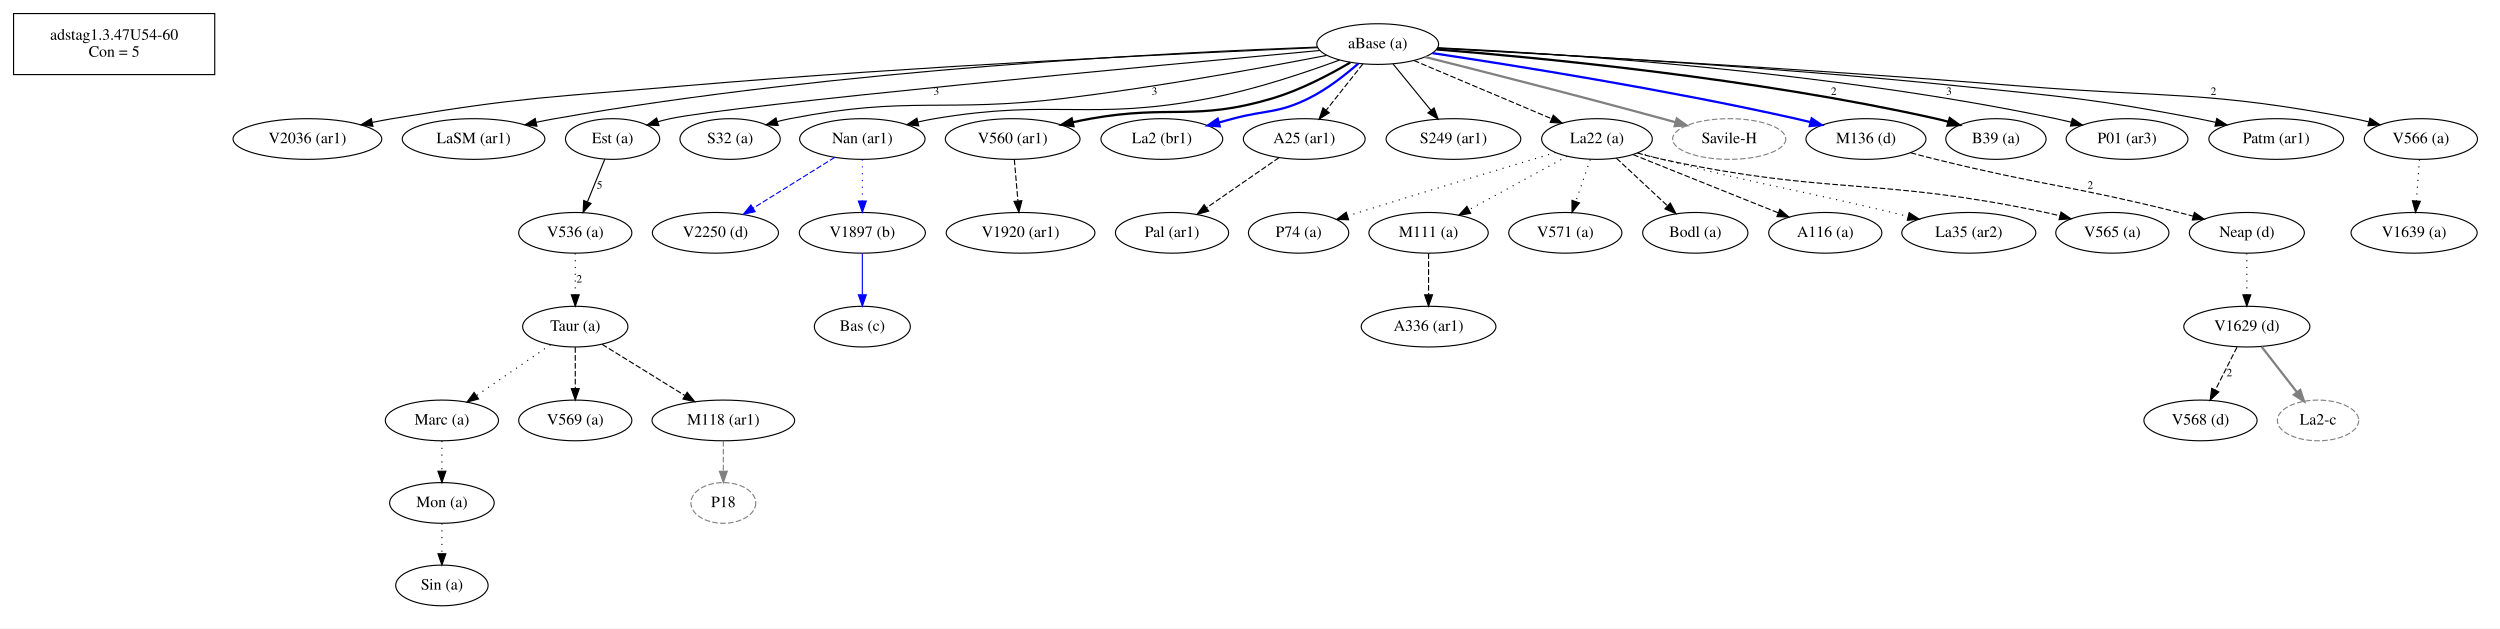
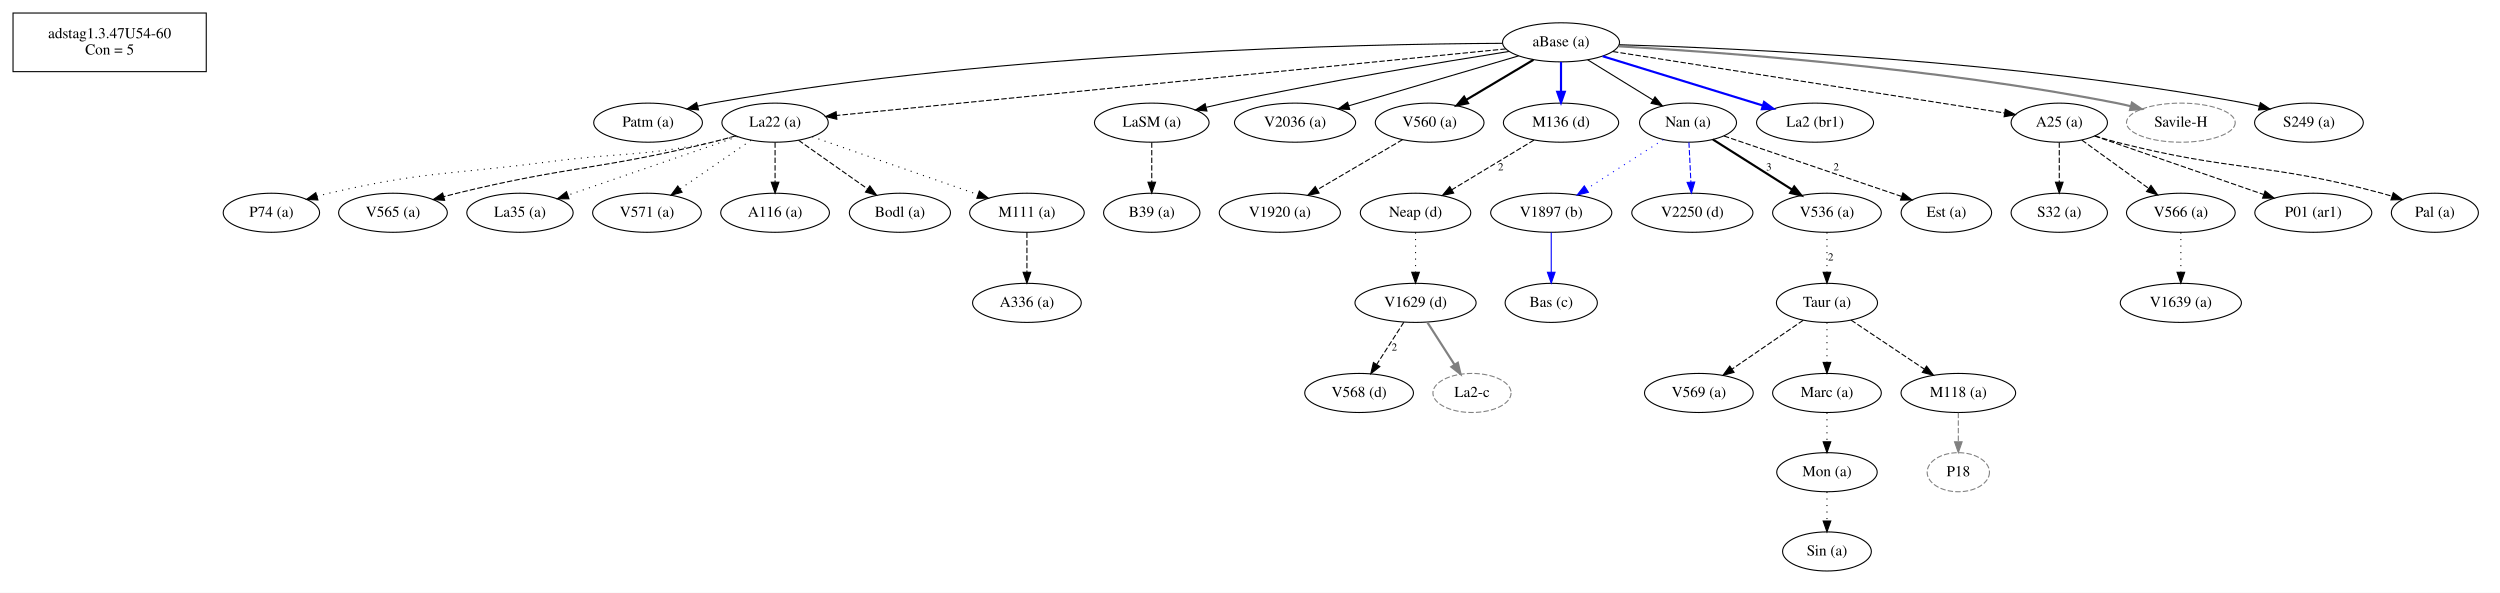
- <svg xmlns="http://www.w3.org/2000/svg" width="2212pt" height="556pt" viewBox="0.00 0.00 2212.00 556.00">
-   <g id="graph0" class="graph" transform="scale(1 1) rotate(0) translate(4 552)">
-     <polygon fill="white" stroke="transparent" points="-4,4 -4,-552 2208,-552 2208,4 -4,4" />
+ <svg xmlns="http://www.w3.org/2000/svg" width="2303pt" height="546pt" viewBox="0.00 0.00 2303.00 546.00">
+   <g id="graph0" class="graph" transform="scale(1 1) rotate(0) translate(4 542)">
+     <polygon fill="white" stroke="transparent" points="-4,4 -4,-542 2299,-542 2299,4 -4,4" />
    <g id="clust1" class="cluster">
-       <polygon fill="none" stroke="black" points="8,-486 8,-540 186,-540 186,-486 8,-486" />
+       <polygon fill="none" stroke="black" points="8,-476 8,-530 186,-530 186,-476 8,-476" />
    </g>
    <g id="clust2" class="cluster">
</g>
    <g id="node1" class="node">
-       <text text-anchor="middle" x="97" y="-516.8" font-family="Times,serif" font-size="14.00">adstag1.3.47U54-60</text>
-       <text text-anchor="middle" x="97" y="-501.8" font-family="Times,serif" font-size="14.00">Con = 5</text>
+       <text text-anchor="middle" x="97" y="-506.8" font-family="Times,serif" font-size="14.00">adstag1.3.47U54-60</text>
+       <text text-anchor="middle" x="97" y="-491.8" font-family="Times,serif" font-size="14.00">Con = 5</text>
    </g>
    <g id="node2" class="node">
-       <ellipse fill="none" stroke="black" cx="1145" cy="-346" rx="44.39" ry="18" />
-       <text text-anchor="middle" x="1145" y="-342.3" font-family="Times,serif" font-size="14.00">P74 (a)</text>
+       <ellipse fill="none" stroke="black" cx="1300" cy="-346" rx="50.89" ry="18" />
+       <text text-anchor="middle" x="1300" y="-342.3" font-family="Times,serif" font-size="14.00">Neap (d)</text>
+     </g>
+     <g id="node21" class="node">
+       <ellipse fill="none" stroke="black" cx="1300" cy="-263" rx="55.79" ry="18" />
+       <text text-anchor="middle" x="1300" y="-259.3" font-family="Times,serif" font-size="14.00">V1629 (d)</text>
+     </g>
+     <g id="edge20" class="edge">
+       <path fill="none" stroke="black" stroke-dasharray="1,5" d="M1300,-327.82C1300,-317.19 1300,-303.31 1300,-291.2" />
+       <polygon fill="black" stroke="black" points="1303.5,-291.15 1300,-281.15 1296.5,-291.15 1303.5,-291.15" />
    </g>
    <g id="node3" class="node">
-       <ellipse fill="none" stroke="black" cx="268" cy="-429" rx="65.79" ry="18" />
-       <text text-anchor="middle" x="268" y="-425.3" font-family="Times,serif" font-size="14.00">V2036 (ar1)</text>
+       <ellipse fill="none" stroke="black" cx="593" cy="-429" rx="50.09" ry="18" />
+       <text text-anchor="middle" x="593" y="-425.3" font-family="Times,serif" font-size="14.00">Patm (a)</text>
    </g>
    <g id="node4" class="node">
-       <ellipse fill="none" stroke="black" cx="1215" cy="-513" rx="53.89" ry="18" />
-       <text text-anchor="middle" x="1215" y="-509.3" font-family="Times,serif" font-size="14.00">aBase (a)</text>
+       <ellipse fill="none" stroke="black" cx="1248" cy="-180" rx="50.09" ry="18" />
+       <text text-anchor="middle" x="1248" y="-176.3" font-family="Times,serif" font-size="14.00">V568 (d)</text>
+     </g>
+     <g id="node5" class="node">
+       <ellipse fill="none" stroke="black" cx="246" cy="-346" rx="44.39" ry="18" />
+       <text text-anchor="middle" x="246" y="-342.3" font-family="Times,serif" font-size="14.00">P74 (a)</text>
+     </g>
+     <g id="node6" class="node">
+       <ellipse fill="none" stroke="black" cx="1679" cy="-107" rx="46.29" ry="18" />
+       <text text-anchor="middle" x="1679" y="-103.3" font-family="Times,serif" font-size="14.00">Mon (a)</text>
+     </g>
+     <g id="node25" class="node">
+       <ellipse fill="none" stroke="black" cx="1679" cy="-34" rx="40.89" ry="18" />
+       <text text-anchor="middle" x="1679" y="-30.3" font-family="Times,serif" font-size="14.00">Sin (a)</text>
+     </g>
+     <g id="edge23" class="edge">
+       <path fill="none" stroke="black" stroke-dasharray="1,5" d="M1679,-88.81C1679,-80.79 1679,-71.05 1679,-62.07" />
+       <polygon fill="black" stroke="black" points="1682.5,-62.03 1679,-52.03 1675.5,-62.03 1682.5,-62.03" />
+     </g>
+     <g id="node7" class="node">
+       <ellipse fill="none" stroke="black" cx="710" cy="-429" rx="48.99" ry="18" />
+       <text text-anchor="middle" x="710" y="-425.3" font-family="Times,serif" font-size="14.00">La22 (a)</text>
+     </g>
+     <g id="edge4" class="edge">
+       <path fill="none" stroke="black" stroke-dasharray="1,5" d="M674.34,-416.54C667.01,-414.47 659.3,-412.5 652,-411 586.22,-397.51 568.57,-401.75 502,-393 411.64,-381.13 387.82,-384.43 299,-364 295.4,-363.17 291.69,-362.21 287.99,-361.18" />
+       <polygon fill="black" stroke="black" points="288.85,-357.78 278.27,-358.3 286.87,-364.5 288.85,-357.78" />
+     </g>
+     <g id="node8" class="node">
+       <ellipse fill="none" stroke="black" cx="358" cy="-346" rx="50.09" ry="18" />
+       <text text-anchor="middle" x="358" y="-342.3" font-family="Times,serif" font-size="14.00">V565 (a)</text>
+     </g>
+     <g id="edge7" class="edge">
+       <path fill="none" stroke="black" stroke-dasharray="5,2" d="M673.62,-416.81C666.48,-414.76 659.03,-412.73 652,-411 548.57,-385.55 520.49,-389.21 417,-364 412.98,-363.02 408.82,-361.95 404.66,-360.83" />
+       <polygon fill="black" stroke="black" points="405.58,-357.45 395.01,-358.17 403.72,-364.2 405.58,-357.45" />
+     </g>
+     <g id="node11" class="node">
+       <ellipse fill="none" stroke="black" cx="475" cy="-346" rx="48.99" ry="18" />
+       <text text-anchor="middle" x="475" y="-342.3" font-family="Times,serif" font-size="14.00">La35 (a)</text>
+     </g>
+     <g id="edge10" class="edge">
+       <path fill="none" stroke="black" stroke-dasharray="1,5" d="M675.58,-416.14C634.13,-401.85 564.43,-377.83 519.08,-362.19" />
+       <polygon fill="black" stroke="black" points="520.11,-358.85 509.51,-358.9 517.83,-365.46 520.11,-358.85" />
+     </g>
+     <g id="node16" class="node">
+       <ellipse fill="none" stroke="black" cx="592" cy="-346" rx="50.09" ry="18" />
+       <text text-anchor="middle" x="592" y="-342.3" font-family="Times,serif" font-size="14.00">V571 (a)</text>
+     </g>
+     <g id="edge15" class="edge">
+       <path fill="none" stroke="black" stroke-dasharray="1,5" d="M687.81,-412.76C669.35,-400.09 642.88,-381.93 622.44,-367.9" />
+       <polygon fill="black" stroke="black" points="624.32,-364.94 614.1,-362.17 620.36,-370.71 624.32,-364.94" />
+     </g>
+     <g id="node26" class="node">
+       <ellipse fill="none" stroke="black" cx="710" cy="-346" rx="50.09" ry="18" />
+       <text text-anchor="middle" x="710" y="-342.3" font-family="Times,serif" font-size="14.00">A116 (a)</text>
+     </g>
+     <g id="edge24" class="edge">
+       <path fill="none" stroke="black" stroke-dasharray="5,2" d="M710,-410.82C710,-400.19 710,-386.31 710,-374.2" />
+       <polygon fill="black" stroke="black" points="713.5,-374.15 710,-364.15 706.5,-374.15 713.5,-374.15" />
+     </g>
+     <g id="node34" class="node">
+       <ellipse fill="none" stroke="black" cx="825" cy="-346" rx="46.59" ry="18" />
+       <text text-anchor="middle" x="825" y="-342.3" font-family="Times,serif" font-size="14.00">Bodl (a)</text>
+     </g>
+     <g id="edge32" class="edge">
+       <path fill="none" stroke="black" stroke-dasharray="5,2" d="M731.63,-412.76C749.54,-400.15 775.18,-382.09 795.06,-368.09" />
+       <polygon fill="black" stroke="black" points="797.31,-370.79 803.47,-362.17 793.28,-365.06 797.31,-370.79" />
+     </g>
+     <g id="node39" class="node">
+       <ellipse fill="none" stroke="black" cx="942" cy="-346" rx="52.79" ry="18" />
+       <text text-anchor="middle" x="942" y="-342.3" font-family="Times,serif" font-size="14.00">M111 (a)</text>
+     </g>
+     <g id="edge37" class="edge">
+       <path fill="none" stroke="black" stroke-dasharray="1,5" d="M744.23,-416.05C784.75,-401.9 852.33,-378.31 897.03,-362.7" />
+       <polygon fill="black" stroke="black" points="898.2,-366 906.48,-359.4 895.89,-359.39 898.2,-366" />
+     </g>
+     <g id="node9" class="node">
+       <ellipse fill="none" stroke="black" cx="1561" cy="-180" rx="50.09" ry="18" />
+       <text text-anchor="middle" x="1561" y="-176.3" font-family="Times,serif" font-size="14.00">V569 (a)</text>
+     </g>
+     <g id="node10" class="node">
+       <ellipse fill="none" stroke="black" cx="2005" cy="-263" rx="55.79" ry="18" />
+       <text text-anchor="middle" x="2005" y="-259.3" font-family="Times,serif" font-size="14.00">V1639 (a)</text>
+     </g>
+     <g id="node12" class="node">
+       <ellipse fill="none" stroke="black" cx="1057" cy="-429" rx="52.79" ry="18" />
+       <text text-anchor="middle" x="1057" y="-425.3" font-family="Times,serif" font-size="14.00">LaSM (a)</text>
+     </g>
+     <g id="node27" class="node">
+       <ellipse fill="none" stroke="black" cx="1057" cy="-346" rx="44.39" ry="18" />
+       <text text-anchor="middle" x="1057" y="-342.3" font-family="Times,serif" font-size="14.00">B39 (a)</text>
+     </g>
+     <g id="edge25" class="edge">
+       <path fill="none" stroke="black" stroke-dasharray="5,2" d="M1057,-410.82C1057,-400.19 1057,-386.31 1057,-374.2" />
+       <polygon fill="black" stroke="black" points="1060.5,-374.15 1057,-364.15 1053.5,-374.15 1060.5,-374.15" />
+     </g>
+     <g id="node13" class="node">
+       <ellipse fill="none" stroke="black" cx="1893" cy="-346" rx="44.39" ry="18" />
+       <text text-anchor="middle" x="1893" y="-342.3" font-family="Times,serif" font-size="14.00">S32 (a)</text>
+     </g>
+     <g id="node14" class="node">
+       <ellipse fill="none" stroke="black" cx="2005" cy="-346" rx="50.09" ry="18" />
+       <text text-anchor="middle" x="2005" y="-342.3" font-family="Times,serif" font-size="14.00">V566 (a)</text>
+     </g>
+     <g id="edge9" class="edge">
+       <path fill="none" stroke="black" stroke-dasharray="1,5" d="M2005,-327.82C2005,-317.19 2005,-303.31 2005,-291.2" />
+       <polygon fill="black" stroke="black" points="2008.5,-291.15 2005,-281.15 2001.5,-291.15 2008.5,-291.15" />
+     </g>
+     <g id="node15" class="node">
+       <ellipse fill="none" stroke="black" cx="1189" cy="-429" rx="55.79" ry="18" />
+       <text text-anchor="middle" x="1189" y="-425.3" font-family="Times,serif" font-size="14.00">V2036 (a)</text>
+     </g>
+     <g id="node17" class="node">
+       <ellipse fill="none" stroke="black" cx="1313" cy="-429" rx="50.09" ry="18" />
+       <text text-anchor="middle" x="1313" y="-425.3" font-family="Times,serif" font-size="14.00">V560 (a)</text>
+     </g>
+     <g id="node20" class="node">
+       <ellipse fill="none" stroke="black" cx="1175" cy="-346" rx="55.79" ry="18" />
+       <text text-anchor="middle" x="1175" y="-342.3" font-family="Times,serif" font-size="14.00">V1920 (a)</text>
+     </g>
+     <g id="edge19" class="edge">
+       <path fill="none" stroke="black" stroke-dasharray="5,2" d="M1288.01,-413.33C1266.11,-400.48 1234.05,-381.66 1209.67,-367.35" />
+       <polygon fill="black" stroke="black" points="1211.14,-364.15 1200.74,-362.11 1207.59,-370.19 1211.14,-364.15" />
+     </g>
+     <g id="node18" class="node">
+       <ellipse fill="none" stroke="black" cx="1434" cy="-429" rx="53.09" ry="18" />
+       <text text-anchor="middle" x="1434" y="-425.3" font-family="Times,serif" font-size="14.00">M136 (d)</text>
+     </g>
+     <g id="edge1" class="edge">
+       <path fill="none" stroke="black" stroke-dasharray="5,2" d="M1409.11,-412.95C1387.77,-400.05 1356.84,-381.36 1333.36,-367.16" />
+       <polygon fill="black" stroke="black" points="1335.13,-364.14 1324.76,-361.97 1331.5,-370.13 1335.13,-364.14" />
+       <text text-anchor="middle" x="1378.5" y="-385" font-family="Times,serif" font-size="10.00">2</text>
+     </g>
+     <g id="node19" class="node">
+       <ellipse fill="none" stroke="black" cx="2127" cy="-346" rx="53.89" ry="18" />
+       <text text-anchor="middle" x="2127" y="-342.3" font-family="Times,serif" font-size="14.00">P01 (ar1)</text>
+     </g>
+     <g id="edge3" class="edge">
+       <path fill="none" stroke="black" stroke-dasharray="5,2" d="M1289.23,-245.22C1282.04,-234.03 1272.47,-219.12 1264.36,-206.48" />
+       <polygon fill="black" stroke="black" points="1267.11,-204.29 1258.76,-197.76 1261.22,-208.07 1267.11,-204.29" />
+       <text text-anchor="middle" x="1280.5" y="-219" font-family="Times,serif" font-size="10.00">2</text>
+     </g>
+     <g id="node38" class="node">
+       <ellipse fill="none" stroke="gray" stroke-dasharray="5,2" cx="1352" cy="-180" rx="36" ry="18" />
+       <text text-anchor="middle" x="1352" y="-176.3" font-family="Times,serif" font-size="14.00">La2-c</text>
+     </g>
+     <g id="edge36" class="edge">
+       <path fill="none" stroke="gray" stroke-width="2" d="M1310.77,-245.22C1318,-233.96 1327.66,-218.92 1335.81,-206.22" />
+       <polygon fill="gray" stroke="gray" stroke-width="2" points="1338.96,-207.79 1341.42,-197.48 1333.07,-204.01 1338.96,-207.79" />
+     </g>
+     <g id="node22" class="node">
+       <ellipse fill="none" stroke="black" cx="1434" cy="-503" rx="53.89" ry="18" />
+       <text text-anchor="middle" x="1434" y="-499.3" font-family="Times,serif" font-size="14.00">aBase (a)</text>
    </g>
    <g id="edge2" class="edge">
-       <path fill="none" stroke="black" d="M1161.55,-509.83C1054.85,-505.28 807.93,-493.68 601,-476 486.03,-466.18 456.78,-466.23 343,-447 337.27,-446.03 331.31,-444.9 325.38,-443.69" />
-       <polygon fill="black" stroke="black" points="325.96,-440.23 315.45,-441.59 324.51,-447.08 325.96,-440.23" />
-     </g>
-     <g id="node5" class="node">
-       <ellipse fill="none" stroke="black" cx="415" cy="-429" rx="63.09" ry="18" />
-       <text text-anchor="middle" x="415" y="-425.3" font-family="Times,serif" font-size="14.00">LaSM (ar1)</text>
-     </g>
-     <g id="edge3" class="edge">
-       <path fill="none" stroke="black" d="M1161.61,-510.35C1040.68,-505.94 736.94,-491.03 487,-447 481.62,-446.05 476.05,-444.95 470.49,-443.77" />
-       <polygon fill="black" stroke="black" points="471.06,-440.32 460.54,-441.59 469.56,-447.15 471.06,-440.32" />
-     </g>
-     <g id="node8" class="node">
-       <ellipse fill="none" stroke="black" cx="538" cy="-429" rx="41.69" ry="18" />
-       <text text-anchor="middle" x="538" y="-425.3" font-family="Times,serif" font-size="14.00">Est (a)</text>
+       <path fill="none" stroke="black" d="M1379.96,-502.09C1252.27,-501.46 922.37,-494.91 652,-447 647.63,-446.23 643.12,-445.25 638.64,-444.17" />
+       <polygon fill="black" stroke="black" points="639.47,-440.77 628.91,-441.65 637.71,-447.55 639.47,-440.77" />
    </g>
    <g id="edge6" class="edge">
-       <path fill="none" stroke="black" d="M1163.59,-507.31C1024,-494.49 644.61,-459 589,-447 585.41,-446.23 581.73,-445.29 578.05,-444.26" />
-       <polygon fill="black" stroke="black" points="579.03,-440.89 568.44,-441.35 577,-447.6 579.03,-440.89" />
-       <text text-anchor="middle" x="824.5" y="-468" font-family="Times,serif" font-size="10.00">3</text>
-     </g>
-     <g id="node9" class="node">
-       <ellipse fill="none" stroke="black" cx="642" cy="-429" rx="44.39" ry="18" />
-       <text text-anchor="middle" x="642" y="-425.3" font-family="Times,serif" font-size="14.00">S32 (a)</text>
-     </g>
-     <g id="edge7" class="edge">
-       <path fill="none" stroke="black" d="M1169.61,-502.95C1114.9,-492.35 1020.07,-474.98 938,-465 830.5,-451.93 801.3,-467.68 695,-447 691.32,-446.28 687.54,-445.4 683.77,-444.4" />
-       <polygon fill="black" stroke="black" points="684.49,-440.97 673.91,-441.58 682.56,-447.7 684.49,-440.97" />
-       <text text-anchor="middle" x="1017.5" y="-468" font-family="Times,serif" font-size="10.00">3</text>
-     </g>
-     <g id="node11" class="node">
-       <ellipse fill="none" stroke="black" cx="759" cy="-429" rx="55.49" ry="18" />
-       <text text-anchor="middle" x="759" y="-425.3" font-family="Times,serif" font-size="14.00">Nan (ar1)</text>
-     </g>
-     <g id="edge9" class="edge">
-       <path fill="none" stroke="black" d="M1181.25,-498.88C1151.43,-487.89 1106.49,-472.78 1066,-465 959.65,-444.57 929.79,-464.98 823,-447 818.22,-446.2 813.28,-445.19 808.36,-444.08" />
-       <polygon fill="black" stroke="black" points="808.89,-440.61 798.35,-441.68 807.26,-447.42 808.89,-440.61" />
-     </g>
-     <g id="node13" class="node">
-       <ellipse fill="none" stroke="black" cx="892" cy="-429" rx="59.59" ry="18" />
-       <text text-anchor="middle" x="892" y="-425.3" font-family="Times,serif" font-size="14.00">V560 (ar1)</text>
+       <path fill="none" stroke="black" stroke-dasharray="5,2" d="M1383.09,-496.94C1252.12,-483.91 904.2,-449.31 766.89,-435.66" />
+       <polygon fill="black" stroke="black" points="766.89,-432.14 756.59,-434.63 766.2,-439.11 766.89,-432.14" />
    </g>
    <g id="edge11" class="edge">
-       <path fill="none" stroke="black" stroke-width="2" d="M1190.74,-496.7C1172.54,-486 1146.62,-472.34 1122,-465 1053,-444.44 1031.88,-459.64 961,-447 955.89,-446.09 950.6,-445.02 945.33,-443.87" />
-       <polygon fill="black" stroke="black" stroke-width="2" points="945.78,-440.38 935.25,-441.57 944.22,-447.2 945.78,-440.38" />
-     </g>
-     <g id="node16" class="node">
-       <ellipse fill="none" stroke="black" cx="1024" cy="-429" rx="53.89" ry="18" />
-       <text text-anchor="middle" x="1024" y="-425.3" font-family="Times,serif" font-size="14.00">La2 (br1)</text>
+       <path fill="none" stroke="black" d="M1385.99,-494.6C1324.88,-484.92 1216.18,-466.84 1124,-447 1118.57,-445.83 1112.92,-444.53 1107.3,-443.18" />
+       <polygon fill="black" stroke="black" points="1107.82,-439.71 1097.28,-440.73 1106.16,-446.51 1107.82,-439.71" />
    </g>
    <g id="edge14" class="edge">
-       <path fill="none" stroke="blue" stroke-width="2" d="M1197.84,-495.79C1186.26,-485.64 1170.18,-473 1154,-465 1126.36,-451.33 1116.77,-455.02 1087,-447 1082.94,-445.91 1078.73,-444.77 1074.5,-443.63" />
-       <polygon fill="blue" stroke="blue" stroke-width="2" points="1075.23,-440.2 1064.67,-440.98 1073.41,-446.96 1075.23,-440.2" />
-     </g>
-     <g id="node20" class="node">
-       <ellipse fill="none" stroke="black" cx="1150" cy="-429" rx="53.89" ry="18" />
-       <text text-anchor="middle" x="1150" y="-425.3" font-family="Times,serif" font-size="14.00">A25 (ar1)</text>
+       <path fill="none" stroke="black" d="M1394.91,-490.51C1352.49,-478.05 1284.67,-458.12 1238.55,-444.56" />
+       <polygon fill="black" stroke="black" points="1239.35,-441.15 1228.77,-441.69 1237.37,-447.86 1239.35,-441.15" />
+     </g>
+     <g id="edge16" class="edge">
+       <path fill="none" stroke="black" stroke-width="2" d="M1408.63,-486.91C1390.61,-476.18 1366.21,-461.66 1346.57,-449.97" />
+       <polygon fill="black" stroke="black" stroke-width="2" points="1348.3,-446.93 1337.92,-444.83 1344.72,-452.95 1348.3,-446.93" />
+     </g>
+     <g id="edge17" class="edge">
+       <path fill="none" stroke="blue" stroke-width="2" d="M1434,-484.94C1434,-476.81 1434,-466.88 1434,-457.7" />
+       <polygon fill="blue" stroke="blue" stroke-width="2" points="1437.5,-457.44 1434,-447.44 1430.5,-457.44 1437.5,-457.44" />
+     </g>
+     <g id="node24" class="node">
+       <ellipse fill="none" stroke="black" cx="1551" cy="-429" rx="44.69" ry="18" />
+       <text text-anchor="middle" x="1551" y="-425.3" font-family="Times,serif" font-size="14.00">Nan (a)</text>
+     </g>
+     <g id="edge22" class="edge">
+       <path fill="none" stroke="black" d="M1458.53,-486.91C1476,-476.16 1499.65,-461.6 1518.66,-449.9" />
+       <polygon fill="black" stroke="black" points="1520.62,-452.8 1527.3,-444.58 1516.95,-446.84 1520.62,-452.8" />
+     </g>
+     <g id="node31" class="node">
+       <ellipse fill="none" stroke="black" cx="1668" cy="-429" rx="53.89" ry="18" />
+       <text text-anchor="middle" x="1668" y="-425.3" font-family="Times,serif" font-size="14.00">La2 (br1)</text>
+     </g>
+     <g id="edge29" class="edge">
+       <path fill="none" stroke="blue" stroke-width="2" d="M1472.38,-490.19C1512.68,-477.79 1576.13,-458.27 1619.78,-444.84" />
+       <polygon fill="blue" stroke="blue" stroke-width="2" points="1621.07,-448.1 1629.6,-441.82 1619.01,-441.41 1621.07,-448.1" />
+     </g>
+     <g id="node35" class="node">
+       <ellipse fill="none" stroke="black" cx="1893" cy="-429" rx="44.39" ry="18" />
+       <text text-anchor="middle" x="1893" y="-425.3" font-family="Times,serif" font-size="14.00">A25 (a)</text>
+     </g>
+     <g id="edge33" class="edge">
+       <path fill="none" stroke="black" stroke-dasharray="5,2" d="M1481.82,-494.5C1569.06,-480.81 1753.26,-451.92 1842.47,-437.93" />
+       <polygon fill="black" stroke="black" points="1843.27,-441.34 1852.61,-436.34 1842.19,-434.43 1843.27,-441.34" />
+     </g>
+     <g id="node40" class="node">
+       <ellipse fill="none" stroke="gray" stroke-dasharray="5,2" cx="2005" cy="-429" rx="50.09" ry="18" />
+       <text text-anchor="middle" x="2005" y="-425.3" font-family="Times,serif" font-size="14.00">Savile-Η</text>
+     </g>
+     <g id="edge38" class="edge">
+       <path fill="none" stroke="gray" stroke-width="2" d="M1487.15,-499.33C1580.67,-493.97 1780.42,-479.49 1946,-447 1950.18,-446.18 1954.49,-445.2 1958.79,-444.14" />
+       <polygon fill="gray" stroke="gray" stroke-width="2" points="1959.95,-447.45 1968.73,-441.52 1958.17,-440.68 1959.95,-447.45" />
+     </g>
+     <g id="node44" class="node">
+       <ellipse fill="none" stroke="black" cx="2123" cy="-429" rx="50.09" ry="18" />
+       <text text-anchor="middle" x="2123" y="-425.3" font-family="Times,serif" font-size="14.00">S249 (a)</text>
+     </g>
+     <g id="edge42" class="edge">
+       <path fill="none" stroke="black" d="M1487.57,-500.81C1596.84,-497.62 1852.97,-486.23 2064,-447 2068.36,-446.19 2072.87,-445.19 2077.35,-444.09" />
+       <polygon fill="black" stroke="black" points="2078.28,-447.47 2087.07,-441.55 2076.51,-440.69 2078.28,-447.47" />
+     </g>
+     <g id="node23" class="node">
+       <ellipse fill="none" stroke="black" cx="1679" cy="-263" rx="46.59" ry="18" />
+       <text text-anchor="middle" x="1679" y="-259.3" font-family="Times,serif" font-size="14.00">Taur (a)</text>
+     </g>
+     <g id="edge8" class="edge">
+       <path fill="none" stroke="black" stroke-dasharray="5,2" d="M1657.08,-246.95C1638.65,-234.3 1612.11,-216.08 1591.59,-202" />
+       <polygon fill="black" stroke="black" points="1593.43,-199.01 1583.2,-196.24 1589.47,-204.78 1593.43,-199.01" />
+     </g>
+     <g id="node32" class="node">
+       <ellipse fill="none" stroke="black" cx="1679" cy="-180" rx="50.09" ry="18" />
+       <text text-anchor="middle" x="1679" y="-176.3" font-family="Times,serif" font-size="14.00">Marc (a)</text>
+     </g>
+     <g id="edge30" class="edge">
+       <path fill="none" stroke="black" stroke-dasharray="1,5" d="M1679,-244.82C1679,-234.19 1679,-220.31 1679,-208.2" />
+       <polygon fill="black" stroke="black" points="1682.5,-208.15 1679,-198.15 1675.5,-208.15 1682.5,-208.15" />
+     </g>
+     <g id="node41" class="node">
+       <ellipse fill="none" stroke="black" cx="1800" cy="-180" rx="52.79" ry="18" />
+       <text text-anchor="middle" x="1800" y="-176.3" font-family="Times,serif" font-size="14.00">M118 (a)</text>
+     </g>
+     <g id="edge39" class="edge">
+       <path fill="none" stroke="black" stroke-dasharray="5,2" d="M1701.19,-247.14C1720.14,-234.46 1747.61,-216.07 1768.77,-201.9" />
+       <polygon fill="black" stroke="black" points="1770.76,-204.78 1777.13,-196.31 1766.87,-198.97 1770.76,-204.78" />
+     </g>
+     <g id="node28" class="node">
+       <ellipse fill="none" stroke="black" cx="1425" cy="-346" rx="55.79" ry="18" />
+       <text text-anchor="middle" x="1425" y="-342.3" font-family="Times,serif" font-size="14.00">V1897 (b)</text>
+     </g>
+     <g id="edge26" class="edge">
+       <path fill="none" stroke="blue" stroke-dasharray="1,5" d="M1528.18,-413.33C1508.4,-400.61 1479.54,-382.06 1457.37,-367.81" />
+       <polygon fill="blue" stroke="blue" points="1459.24,-364.85 1448.93,-362.39 1455.45,-370.74 1459.24,-364.85" />
+     </g>
+     <g id="node29" class="node">
+       <ellipse fill="none" stroke="black" cx="1555" cy="-346" rx="55.79" ry="18" />
+       <text text-anchor="middle" x="1555" y="-342.3" font-family="Times,serif" font-size="14.00">V2250 (d)</text>
+     </g>
+     <g id="edge27" class="edge">
+       <path fill="none" stroke="blue" stroke-dasharray="5,2" d="M1551.85,-410.82C1552.37,-400.19 1553.06,-386.31 1553.66,-374.2" />
+       <polygon fill="blue" stroke="blue" points="1557.16,-374.31 1554.15,-364.15 1550.16,-373.97 1557.16,-374.31" />
+     </g>
+     <g id="node36" class="node">
+       <ellipse fill="none" stroke="black" cx="1679" cy="-346" rx="50.09" ry="18" />
+       <text text-anchor="middle" x="1679" y="-342.3" font-family="Times,serif" font-size="14.00">V536 (a)</text>
+     </g>
+     <g id="edge34" class="edge">
+       <path fill="none" stroke="black" stroke-width="2" d="M1573.88,-413.52C1594.2,-400.66 1624.1,-381.74 1646.82,-367.36" />
+       <polygon fill="black" stroke="black" stroke-width="2" points="1648.87,-370.21 1655.45,-361.9 1645.13,-364.29 1648.87,-370.21" />
+       <text text-anchor="middle" x="1625.5" y="-385" font-family="Times,serif" font-size="10.00">3</text>
+     </g>
+     <g id="node37" class="node">
+       <ellipse fill="none" stroke="black" cx="1789" cy="-346" rx="41.69" ry="18" />
+       <text text-anchor="middle" x="1789" y="-342.3" font-family="Times,serif" font-size="14.00">Est (a)</text>
+     </g>
+     <g id="edge35" class="edge">
+       <path fill="none" stroke="black" stroke-dasharray="5,2" d="M1584.09,-416.74C1626.81,-402.2 1701.16,-376.9 1747.58,-361.1" />
+       <polygon fill="black" stroke="black" points="1748.99,-364.32 1757.33,-357.78 1746.73,-357.69 1748.99,-364.32" />
+       <text text-anchor="middle" x="1687.5" y="-385" font-family="Times,serif" font-size="10.00">2</text>
+     </g>
+     <g id="node42" class="node">
+       <ellipse fill="none" stroke="black" cx="1425" cy="-263" rx="42.49" ry="18" />
+       <text text-anchor="middle" x="1425" y="-259.3" font-family="Times,serif" font-size="14.00">Bas (c)</text>
+     </g>
+     <g id="edge40" class="edge">
+       <path fill="none" stroke="blue" d="M1425,-327.82C1425,-317.19 1425,-303.31 1425,-291.2" />
+       <polygon fill="blue" stroke="blue" points="1428.5,-291.15 1425,-281.15 1421.5,-291.15 1428.5,-291.15" />
+     </g>
+     <g id="node30" class="node">
+       <ellipse fill="none" stroke="gray" stroke-dasharray="5,2" cx="1800" cy="-107" rx="28.7" ry="18" />
+       <text text-anchor="middle" x="1800" y="-103.3" font-family="Times,serif" font-size="14.00">P18</text>
+     </g>
+     <g id="edge5" class="edge">
+       <path fill="none" stroke="black" stroke-dasharray="1,5" d="M1679,-161.81C1679,-153.79 1679,-144.05 1679,-135.07" />
+       <polygon fill="black" stroke="black" points="1682.5,-135.03 1679,-125.03 1675.5,-135.03 1682.5,-135.03" />
+     </g>
+     <g id="node33" class="node">
+       <ellipse fill="none" stroke="black" cx="2239" cy="-346" rx="40.09" ry="18" />
+       <text text-anchor="middle" x="2239" y="-342.3" font-family="Times,serif" font-size="14.00">Pal (a)</text>
+     </g>
+     <g id="edge12" class="edge">
+       <path fill="none" stroke="black" stroke-dasharray="5,2" d="M1893,-410.82C1893,-400.19 1893,-386.31 1893,-374.2" />
+       <polygon fill="black" stroke="black" points="1896.5,-374.15 1893,-364.15 1889.5,-374.15 1896.5,-374.15" />
+     </g>
+     <g id="edge13" class="edge">
+       <path fill="none" stroke="black" stroke-dasharray="5,2" d="M1913.8,-412.95C1931.11,-400.44 1955.95,-382.47 1975.34,-368.45" />
+       <polygon fill="black" stroke="black" points="1977.49,-371.21 1983.55,-362.52 1973.39,-365.54 1977.49,-371.21" />
    </g>
    <g id="edge18" class="edge">
-       <path fill="none" stroke="black" stroke-dasharray="5,2" d="M1201.85,-495.41C1192.6,-483.74 1180.06,-467.92 1169.63,-454.76" />
-       <polygon fill="black" stroke="black" points="1172.09,-452.23 1163.13,-446.57 1166.6,-456.58 1172.09,-452.23" />
-     </g>
-     <g id="node21" class="node">
-       <ellipse fill="none" stroke="black" cx="1282" cy="-429" rx="59.59" ry="18" />
-       <text text-anchor="middle" x="1282" y="-425.3" font-family="Times,serif" font-size="14.00">S249 (ar1)</text>
-     </g>
-     <g id="edge19" class="edge">
-       <path fill="none" stroke="black" d="M1228.56,-495.41C1238.18,-483.62 1251.27,-467.62 1262.08,-454.39" />
-       <polygon fill="black" stroke="black" points="1264.84,-456.53 1268.46,-446.57 1259.42,-452.1 1264.84,-456.53" />
-     </g>
-     <g id="node23" class="node">
-       <ellipse fill="none" stroke="black" cx="1409" cy="-429" rx="48.99" ry="18" />
-       <text text-anchor="middle" x="1409" y="-425.3" font-family="Times,serif" font-size="14.00">La22 (a)</text>
+       <path fill="none" stroke="black" stroke-dasharray="5,2" d="M1925.54,-416.74C1966.02,-402.72 2035.38,-378.71 2081.21,-362.85" />
+       <polygon fill="black" stroke="black" points="2082.6,-366.07 2090.9,-359.5 2080.31,-359.46 2082.6,-366.07" />
+     </g>
+     <g id="edge31" class="edge">
+       <path fill="none" stroke="black" stroke-dasharray="5,2" d="M1925.9,-416.77C1932.51,-414.71 1939.45,-412.68 1946,-411 2053,-383.64 2083.33,-392.62 2190,-364 2193.13,-363.16 2196.35,-362.22 2199.57,-361.22" />
+       <polygon fill="black" stroke="black" points="2200.72,-364.53 2209.15,-358.12 2198.56,-357.87 2200.72,-364.53" />
    </g>
    <g id="edge21" class="edge">
-       <path fill="none" stroke="black" stroke-dasharray="5,2" d="M1247.04,-498.46C1280.43,-484.35 1332.83,-462.2 1368.94,-446.93" />
-       <polygon fill="black" stroke="black" points="1370.35,-450.14 1378.2,-443.02 1367.63,-443.69 1370.35,-450.14" />
-     </g>
-     <g id="node25" class="node">
-       <ellipse fill="none" stroke="gray" stroke-dasharray="5,2" cx="1526" cy="-429" rx="50.09" ry="18" />
-       <text text-anchor="middle" x="1526" y="-425.3" font-family="Times,serif" font-size="14.00">Savile-Η</text>
-     </g>
-     <g id="edge23" class="edge">
-       <path fill="none" stroke="gray" stroke-width="2" d="M1257.01,-501.55C1307.11,-488.99 1393.34,-467.11 1467,-447 1470.77,-445.97 1474.67,-444.89 1478.58,-443.79" />
-       <polygon fill="gray" stroke="gray" stroke-width="2" points="1479.61,-447.14 1488.27,-441.04 1477.7,-440.4 1479.61,-447.14" />
-     </g>
-     <g id="node32" class="node">
-       <ellipse fill="none" stroke="black" cx="1647" cy="-429" rx="53.09" ry="18" />
-       <text text-anchor="middle" x="1647" y="-425.3" font-family="Times,serif" font-size="14.00">M136 (d)</text>
-     </g>
-     <g id="edge30" class="edge">
-       <path fill="none" stroke="blue" stroke-width="2" d="M1263.48,-504.97C1334.44,-494.34 1470.61,-472.67 1585,-447 1589.17,-446.07 1593.47,-445.03 1597.78,-443.95" />
-       <polygon fill="blue" stroke="blue" stroke-width="2" points="1598.98,-447.25 1607.78,-441.35 1597.22,-440.47 1598.98,-447.25" />
-     </g>
-     <g id="node36" class="node">
-       <ellipse fill="none" stroke="black" cx="1762" cy="-429" rx="44.39" ry="18" />
-       <text text-anchor="middle" x="1762" y="-425.3" font-family="Times,serif" font-size="14.00">B39 (a)</text>
-     </g>
-     <g id="edge34" class="edge">
-       <path fill="none" stroke="black" stroke-width="2" d="M1267.1,-508.24C1357.77,-501.01 1550.1,-482.63 1709,-447 1712.61,-446.19 1716.32,-445.24 1720.02,-444.22" />
-       <polygon fill="black" stroke="black" stroke-width="2" points="1721.13,-447.54 1729.74,-441.36 1719.16,-440.83 1721.13,-447.54" />
-       <text text-anchor="middle" x="1618.5" y="-468" font-family="Times,serif" font-size="10.00">2</text>
-     </g>
-     <g id="node37" class="node">
-       <ellipse fill="none" stroke="black" cx="1878" cy="-429" rx="53.89" ry="18" />
-       <text text-anchor="middle" x="1878" y="-425.3" font-family="Times,serif" font-size="14.00">P01 (ar3)</text>
-     </g>
-     <g id="edge35" class="edge">
-       <path fill="none" stroke="black" d="M1268.13,-509.81C1373.47,-504.69 1615.86,-489.01 1815,-447 1819.42,-446.07 1824,-445.01 1828.57,-443.9" />
-       <polygon fill="black" stroke="black" points="1829.67,-447.23 1838.51,-441.38 1827.95,-440.44 1829.67,-447.23" />
-       <text text-anchor="middle" x="1720.5" y="-468" font-family="Times,serif" font-size="10.00">3</text>
-     </g>
-     <g id="node41" class="node">
-       <ellipse fill="none" stroke="black" cx="2010" cy="-429" rx="59.59" ry="18" />
-       <text text-anchor="middle" x="2010" y="-425.3" font-family="Times,serif" font-size="14.00">Patm (ar1)</text>
-     </g>
-     <g id="edge39" class="edge">
-       <path fill="none" stroke="black" d="M1267.9,-509.43C1361.05,-504.65 1560.37,-493.27 1728,-476 1823.04,-466.21 1847.15,-464.9 1941,-447 1946.02,-446.04 1951.23,-444.95 1956.42,-443.79" />
-       <polygon fill="black" stroke="black" points="1957.4,-447.16 1966.35,-441.5 1955.82,-440.34 1957.4,-447.16" />
+       <path fill="none" stroke="black" stroke-dasharray="1,5" d="M1679,-327.82C1679,-317.19 1679,-303.31 1679,-291.2" />
+       <polygon fill="black" stroke="black" points="1682.5,-291.15 1679,-281.15 1675.5,-291.15 1682.5,-291.15" />
+       <text text-anchor="middle" x="1682.5" y="-302" font-family="Times,serif" font-size="10.00">2</text>
    </g>
    <g id="node43" class="node">
-       <ellipse fill="none" stroke="black" cx="2138" cy="-429" rx="50.09" ry="18" />
-       <text text-anchor="middle" x="2138" y="-425.3" font-family="Times,serif" font-size="14.00">V566 (a)</text>
+       <ellipse fill="none" stroke="black" cx="942" cy="-263" rx="50.09" ry="18" />
+       <text text-anchor="middle" x="942" y="-259.3" font-family="Times,serif" font-size="14.00">A336 (a)</text>
    </g>
    <g id="edge41" class="edge">
-       <path fill="none" stroke="black" d="M1267.81,-509.25C1368.09,-503.89 1592.98,-491.22 1782,-476 1914.2,-465.35 1948.73,-471.91 2079,-447 2083.18,-446.2 2087.49,-445.24 2091.8,-444.18" />
-       <polygon fill="black" stroke="black" points="2092.96,-447.49 2101.74,-441.58 2091.18,-440.72 2092.96,-447.49" />
-       <text text-anchor="middle" x="1954.5" y="-468" font-family="Times,serif" font-size="10.00">2</text>
-     </g>
-     <g id="node6" class="node">
-       <ellipse fill="none" stroke="black" cx="387" cy="-107" rx="46.29" ry="18" />
-       <text text-anchor="middle" x="387" y="-103.3" font-family="Times,serif" font-size="14.00">Mon (a)</text>
-     </g>
-     <g id="node28" class="node">
-       <ellipse fill="none" stroke="black" cx="387" cy="-34" rx="40.89" ry="18" />
-       <text text-anchor="middle" x="387" y="-30.3" font-family="Times,serif" font-size="14.00">Sin (a)</text>
-     </g>
-     <g id="edge26" class="edge">
-       <path fill="none" stroke="black" stroke-dasharray="1,5" d="M387,-88.81C387,-80.79 387,-71.05 387,-62.07" />
-       <polygon fill="black" stroke="black" points="390.5,-62.03 387,-52.03 383.5,-62.03 390.5,-62.03" />
-     </g>
-     <g id="node7" class="node">
-       <ellipse fill="none" stroke="black" cx="1984" cy="-346" rx="50.89" ry="18" />
-       <text text-anchor="middle" x="1984" y="-342.3" font-family="Times,serif" font-size="14.00">Neap (d)</text>
-     </g>
-     <g id="node10" class="node">
-       <ellipse fill="none" stroke="black" cx="1984" cy="-263" rx="55.79" ry="18" />
-       <text text-anchor="middle" x="1984" y="-259.3" font-family="Times,serif" font-size="14.00">V1629 (d)</text>
-     </g>
-     <g id="edge8" class="edge">
-       <path fill="none" stroke="black" stroke-dasharray="1,5" d="M1984,-327.82C1984,-317.19 1984,-303.31 1984,-291.2" />
-       <polygon fill="black" stroke="black" points="1987.5,-291.15 1984,-281.15 1980.5,-291.15 1987.5,-291.15" />
-     </g>
-     <g id="node42" class="node">
-       <ellipse fill="none" stroke="black" cx="505" cy="-346" rx="50.09" ry="18" />
-       <text text-anchor="middle" x="505" y="-342.3" font-family="Times,serif" font-size="14.00">V536 (a)</text>
-     </g>
-     <g id="edge40" class="edge">
-       <path fill="none" stroke="black" d="M531.16,-411.22C526.72,-400.32 520.84,-385.89 515.78,-373.47" />
-       <polygon fill="black" stroke="black" points="518.96,-371.98 511.94,-364.04 512.47,-374.62 518.96,-371.98" />
-       <text text-anchor="middle" x="526.5" y="-385" font-family="Times,serif" font-size="10.00">5</text>
-     </g>
-     <g id="node14" class="node">
-       <ellipse fill="none" stroke="black" cx="1943" cy="-180" rx="50.09" ry="18" />
-       <text text-anchor="middle" x="1943" y="-176.3" font-family="Times,serif" font-size="14.00">V568 (d)</text>
-     </g>
-     <g id="edge12" class="edge">
-       <path fill="none" stroke="black" stroke-dasharray="5,2" d="M1975.3,-244.82C1969.72,-233.79 1962.37,-219.27 1956.09,-206.86" />
-       <polygon fill="black" stroke="black" points="1959.18,-205.22 1951.54,-197.88 1952.94,-208.38 1959.18,-205.22" />
-       <text text-anchor="middle" x="1968.5" y="-219" font-family="Times,serif" font-size="10.00">2</text>
-     </g>
-     <g id="node27" class="node">
-       <ellipse fill="none" stroke="gray" stroke-dasharray="5,2" cx="2047" cy="-180" rx="36" ry="18" />
-       <text text-anchor="middle" x="2047" y="-176.3" font-family="Times,serif" font-size="14.00">La2-c</text>
-     </g>
-     <g id="edge25" class="edge">
-       <path fill="none" stroke="gray" stroke-width="2" d="M1997.05,-245.22C2006.1,-233.59 2018.28,-217.92 2028.35,-204.98" />
-       <polygon fill="gray" stroke="gray" stroke-width="2" points="2031.23,-206.98 2034.61,-196.94 2025.7,-202.68 2031.23,-206.98" />
-     </g>
-     <g id="node15" class="node">
-       <ellipse fill="none" stroke="black" cx="629" cy="-346" rx="55.79" ry="18" />
-       <text text-anchor="middle" x="629" y="-342.3" font-family="Times,serif" font-size="14.00">V2250 (d)</text>
-     </g>
-     <g id="edge13" class="edge">
-       <path fill="none" stroke="blue" stroke-dasharray="5,2" d="M734.55,-412.76C714.16,-400.06 684.91,-381.84 662.37,-367.79" />
-       <polygon fill="blue" stroke="blue" points="664.12,-364.76 653.78,-362.44 660.42,-370.7 664.12,-364.76" />
-     </g>
-     <g id="node34" class="node">
-       <ellipse fill="none" stroke="black" cx="759" cy="-346" rx="55.79" ry="18" />
-       <text text-anchor="middle" x="759" y="-342.3" font-family="Times,serif" font-size="14.00">V1897 (b)</text>
-     </g>
-     <g id="edge32" class="edge">
-       <path fill="none" stroke="blue" stroke-dasharray="1,5" d="M759,-410.82C759,-400.19 759,-386.31 759,-374.2" />
-       <polygon fill="blue" stroke="blue" points="762.5,-374.15 759,-364.15 755.5,-374.15 762.5,-374.15" />
-     </g>
-     <g id="node12" class="node">
-       <ellipse fill="none" stroke="gray" stroke-dasharray="5,2" cx="636" cy="-107" rx="28.7" ry="18" />
-       <text text-anchor="middle" x="636" y="-103.3" font-family="Times,serif" font-size="14.00">P18</text>
-     </g>
-     <g id="node30" class="node">
-       <ellipse fill="none" stroke="black" cx="899" cy="-346" rx="65.79" ry="18" />
-       <text text-anchor="middle" x="899" y="-342.3" font-family="Times,serif" font-size="14.00">V1920 (ar1)</text>
+       <path fill="none" stroke="black" stroke-dasharray="5,2" d="M942,-327.82C942,-317.19 942,-303.31 942,-291.2" />
+       <polygon fill="black" stroke="black" points="945.5,-291.15 942,-281.15 938.5,-291.15 945.5,-291.15" />
    </g>
    <g id="edge28" class="edge">
-       <path fill="none" stroke="black" stroke-dasharray="5,2" d="M893.48,-410.82C894.4,-400.19 895.6,-386.31 896.65,-374.2" />
-       <polygon fill="black" stroke="black" points="900.14,-374.42 897.52,-364.15 893.17,-373.81 900.14,-374.42" />
-     </g>
-     <g id="node17" class="node">
-       <ellipse fill="none" stroke="black" cx="505" cy="-263" rx="46.59" ry="18" />
-       <text text-anchor="middle" x="505" y="-259.3" font-family="Times,serif" font-size="14.00">Taur (a)</text>
-     </g>
-     <g id="node26" class="node">
-       <ellipse fill="none" stroke="black" cx="387" cy="-180" rx="50.09" ry="18" />
-       <text text-anchor="middle" x="387" y="-176.3" font-family="Times,serif" font-size="14.00">Marc (a)</text>
-     </g>
-     <g id="edge24" class="edge">
-       <path fill="none" stroke="black" stroke-dasharray="1,5" d="M483.08,-246.95C464.65,-234.3 438.11,-216.08 417.59,-202" />
-       <polygon fill="black" stroke="black" points="419.43,-199.01 409.2,-196.24 415.47,-204.78 419.43,-199.01" />
-     </g>
-     <g id="node29" class="node">
-       <ellipse fill="none" stroke="black" cx="505" cy="-180" rx="50.09" ry="18" />
-       <text text-anchor="middle" x="505" y="-176.3" font-family="Times,serif" font-size="14.00">V569 (a)</text>
-     </g>
-     <g id="edge27" class="edge">
-       <path fill="none" stroke="black" stroke-dasharray="5,2" d="M505,-244.82C505,-234.19 505,-220.31 505,-208.2" />
-       <polygon fill="black" stroke="black" points="508.5,-208.15 505,-198.15 501.5,-208.15 508.5,-208.15" />
-     </g>
-     <g id="node44" class="node">
-       <ellipse fill="none" stroke="black" cx="636" cy="-180" rx="63.09" ry="18" />
-       <text text-anchor="middle" x="636" y="-176.3" font-family="Times,serif" font-size="14.00">M118 (ar1)</text>
-     </g>
-     <g id="edge42" class="edge">
-       <path fill="none" stroke="black" stroke-dasharray="5,2" d="M528.72,-247.33C549.16,-234.69 578.91,-216.3 601.91,-202.08" />
-       <polygon fill="black" stroke="black" points="604,-204.9 610.67,-196.66 600.32,-198.95 604,-204.9" />
-     </g>
-     <g id="node18" class="node">
-       <ellipse fill="none" stroke="black" cx="2132" cy="-346" rx="55.79" ry="18" />
-       <text text-anchor="middle" x="2132" y="-342.3" font-family="Times,serif" font-size="14.00">V1639 (a)</text>
-     </g>
-     <g id="node19" class="node">
-       <ellipse fill="none" stroke="black" cx="759" cy="-263" rx="42.49" ry="18" />
-       <text text-anchor="middle" x="759" y="-259.3" font-family="Times,serif" font-size="14.00">Bas (c)</text>
-     </g>
-     <g id="node31" class="node">
-       <ellipse fill="none" stroke="black" cx="1033" cy="-346" rx="50.09" ry="18" />
-       <text text-anchor="middle" x="1033" y="-342.3" font-family="Times,serif" font-size="14.00">Pal (ar1)</text>
-     </g>
-     <g id="edge29" class="edge">
-       <path fill="none" stroke="black" stroke-dasharray="5,2" d="M1127.72,-412.57C1109.5,-399.96 1083.56,-382 1063.43,-368.07" />
-       <polygon fill="black" stroke="black" points="1065.41,-365.18 1055.2,-362.37 1061.43,-370.94 1065.41,-365.18" />
-     </g>
-     <g id="node22" class="node">
-       <ellipse fill="none" stroke="black" cx="1260" cy="-346" rx="52.79" ry="18" />
-       <text text-anchor="middle" x="1260" y="-342.3" font-family="Times,serif" font-size="14.00">M111 (a)</text>
-     </g>
-     <g id="node33" class="node">
-       <ellipse fill="none" stroke="black" cx="1260" cy="-263" rx="59.59" ry="18" />
-       <text text-anchor="middle" x="1260" y="-259.3" font-family="Times,serif" font-size="14.00">A336 (ar1)</text>
-     </g>
-     <g id="edge31" class="edge">
-       <path fill="none" stroke="black" stroke-dasharray="5,2" d="M1260,-327.82C1260,-317.19 1260,-303.31 1260,-291.2" />
-       <polygon fill="black" stroke="black" points="1263.5,-291.15 1260,-281.15 1256.5,-291.15 1263.5,-291.15" />
-     </g>
-     <g id="edge1" class="edge">
-       <path fill="none" stroke="black" stroke-dasharray="1,5" d="M1372.35,-417.08C1330.22,-404.47 1259.03,-383.04 1198,-364 1194.86,-363.02 1191.63,-362 1188.37,-360.97" />
-       <polygon fill="black" stroke="black" points="1189.21,-357.57 1178.62,-357.87 1187.09,-364.24 1189.21,-357.57" />
-     </g>
-     <g id="edge20" class="edge">
-       <path fill="none" stroke="black" stroke-dasharray="1,5" d="M1382.7,-413.71C1358.57,-400.58 1322.59,-381.03 1295.83,-366.48" />
-       <polygon fill="black" stroke="black" points="1297.24,-363.26 1286.79,-361.56 1293.9,-369.41 1297.24,-363.26" />
-     </g>
-     <g id="node24" class="node">
-       <ellipse fill="none" stroke="black" cx="1381" cy="-346" rx="50.09" ry="18" />
-       <text text-anchor="middle" x="1381" y="-342.3" font-family="Times,serif" font-size="14.00">V571 (a)</text>
-     </g>
-     <g id="edge22" class="edge">
-       <path fill="none" stroke="black" stroke-dasharray="1,5" d="M1403.06,-410.82C1399.35,-400.08 1394.49,-386.03 1390.28,-373.84" />
-       <polygon fill="black" stroke="black" points="1393.5,-372.46 1386.93,-364.15 1386.89,-374.75 1393.5,-372.46" />
-     </g>
-     <g id="node35" class="node">
-       <ellipse fill="none" stroke="black" cx="1496" cy="-346" rx="46.59" ry="18" />
-       <text text-anchor="middle" x="1496" y="-342.3" font-family="Times,serif" font-size="14.00">Bodl (a)</text>
-     </g>
-     <g id="edge33" class="edge">
-       <path fill="none" stroke="black" stroke-dasharray="5,2" d="M1426.19,-412C1439.06,-400.02 1456.85,-383.45 1471.25,-370.04" />
-       <polygon fill="black" stroke="black" points="1473.91,-372.35 1478.85,-362.97 1469.14,-367.22 1473.91,-372.35" />
-     </g>
-     <g id="node38" class="node">
-       <ellipse fill="none" stroke="black" cx="1611" cy="-346" rx="50.09" ry="18" />
-       <text text-anchor="middle" x="1611" y="-342.3" font-family="Times,serif" font-size="14.00">A116 (a)</text>
-     </g>
-     <g id="edge36" class="edge">
-       <path fill="none" stroke="black" stroke-dasharray="5,2" d="M1441.01,-415.17C1475.77,-401.22 1531.43,-378.91 1569.53,-363.63" />
-       <polygon fill="black" stroke="black" points="1570.83,-366.88 1578.81,-359.91 1568.22,-360.38 1570.83,-366.88" />
-     </g>
-     <g id="node39" class="node">
-       <ellipse fill="none" stroke="black" cx="1738" cy="-346" rx="59.29" ry="18" />
-       <text text-anchor="middle" x="1738" y="-342.3" font-family="Times,serif" font-size="14.00">La35 (ar2)</text>
-     </g>
-     <g id="edge37" class="edge">
-       <path fill="none" stroke="black" stroke-dasharray="1,5" d="M1445.42,-416.98C1452.55,-414.92 1460,-412.84 1467,-411 1556.58,-387.52 1579.96,-385.68 1670,-364 1674.64,-362.88 1679.45,-361.71 1684.27,-360.53" />
-       <polygon fill="black" stroke="black" points="1685.26,-363.88 1694.13,-358.09 1683.58,-357.09 1685.26,-363.88" />
-     </g>
-     <g id="node40" class="node">
-       <ellipse fill="none" stroke="black" cx="1865" cy="-346" rx="50.09" ry="18" />
-       <text text-anchor="middle" x="1865" y="-342.3" font-family="Times,serif" font-size="14.00">V565 (a)</text>
-     </g>
-     <g id="edge38" class="edge">
-       <path fill="none" stroke="black" stroke-dasharray="5,2" d="M1444.68,-416.65C1452.01,-414.57 1459.72,-412.56 1467,-411 1615.72,-379.08 1657.21,-395.58 1806,-364 1810.11,-363.13 1814.34,-362.12 1818.58,-361.05" />
-       <polygon fill="black" stroke="black" points="1819.62,-364.39 1828.38,-358.43 1817.82,-357.63 1819.62,-364.39" />
-     </g>
-     <g id="edge4" class="edge">
-       <path fill="none" stroke="black" stroke-dasharray="1,5" d="M387,-161.81C387,-153.79 387,-144.05 387,-135.07" />
-       <polygon fill="black" stroke="black" points="390.5,-135.03 387,-125.03 383.5,-135.03 390.5,-135.03" />
-     </g>
-     <g id="edge5" class="edge">
-       <path fill="none" stroke="black" stroke-dasharray="5,2" d="M1686.61,-416.81C1694.03,-414.8 1701.74,-412.79 1709,-411 1803.98,-387.62 1829.12,-387.79 1924,-364 1928.08,-362.98 1932.3,-361.88 1936.52,-360.74" />
-       <polygon fill="black" stroke="black" points="1937.61,-364.07 1946.33,-358.05 1935.76,-357.32 1937.61,-364.07" />
-       <text text-anchor="middle" x="1845.5" y="-385" font-family="Times,serif" font-size="10.00">2</text>
-     </g>
-     <g id="edge17" class="edge">
-       <path fill="none" stroke="blue" d="M759,-327.82C759,-317.19 759,-303.31 759,-291.2" />
-       <polygon fill="blue" stroke="blue" points="762.5,-291.15 759,-281.15 755.5,-291.15 762.5,-291.15" />
-     </g>
-     <g id="edge15" class="edge">
-       <path fill="none" stroke="black" stroke-dasharray="1,5" d="M505,-327.82C505,-317.19 505,-303.31 505,-291.2" />
-       <polygon fill="black" stroke="black" points="508.5,-291.15 505,-281.15 501.5,-291.15 508.5,-291.15" />
-       <text text-anchor="middle" x="508.5" y="-302" font-family="Times,serif" font-size="10.00">2</text>
-     </g>
-     <g id="edge16" class="edge">
-       <path fill="none" stroke="black" stroke-dasharray="1,5" d="M2136.73,-410.82C2135.94,-400.19 2134.91,-386.31 2134.02,-374.2" />
-       <polygon fill="black" stroke="black" points="2137.5,-373.87 2133.27,-364.15 2130.52,-374.38 2137.5,-373.87" />
-     </g>
-     <g id="edge10" class="edge">
-       <path fill="none" stroke="gray" stroke-dasharray="5,2" d="M636,-161.81C636,-153.79 636,-144.05 636,-135.07" />
-       <polygon fill="gray" stroke="gray" points="639.5,-135.03 636,-125.03 632.5,-135.03 639.5,-135.03" />
+       <path fill="none" stroke="gray" stroke-dasharray="5,2" d="M1800,-161.81C1800,-153.79 1800,-144.05 1800,-135.07" />
+       <polygon fill="gray" stroke="gray" points="1803.5,-135.03 1800,-125.03 1796.5,-135.03 1803.5,-135.03" />
    </g>
  </g>
</svg>
